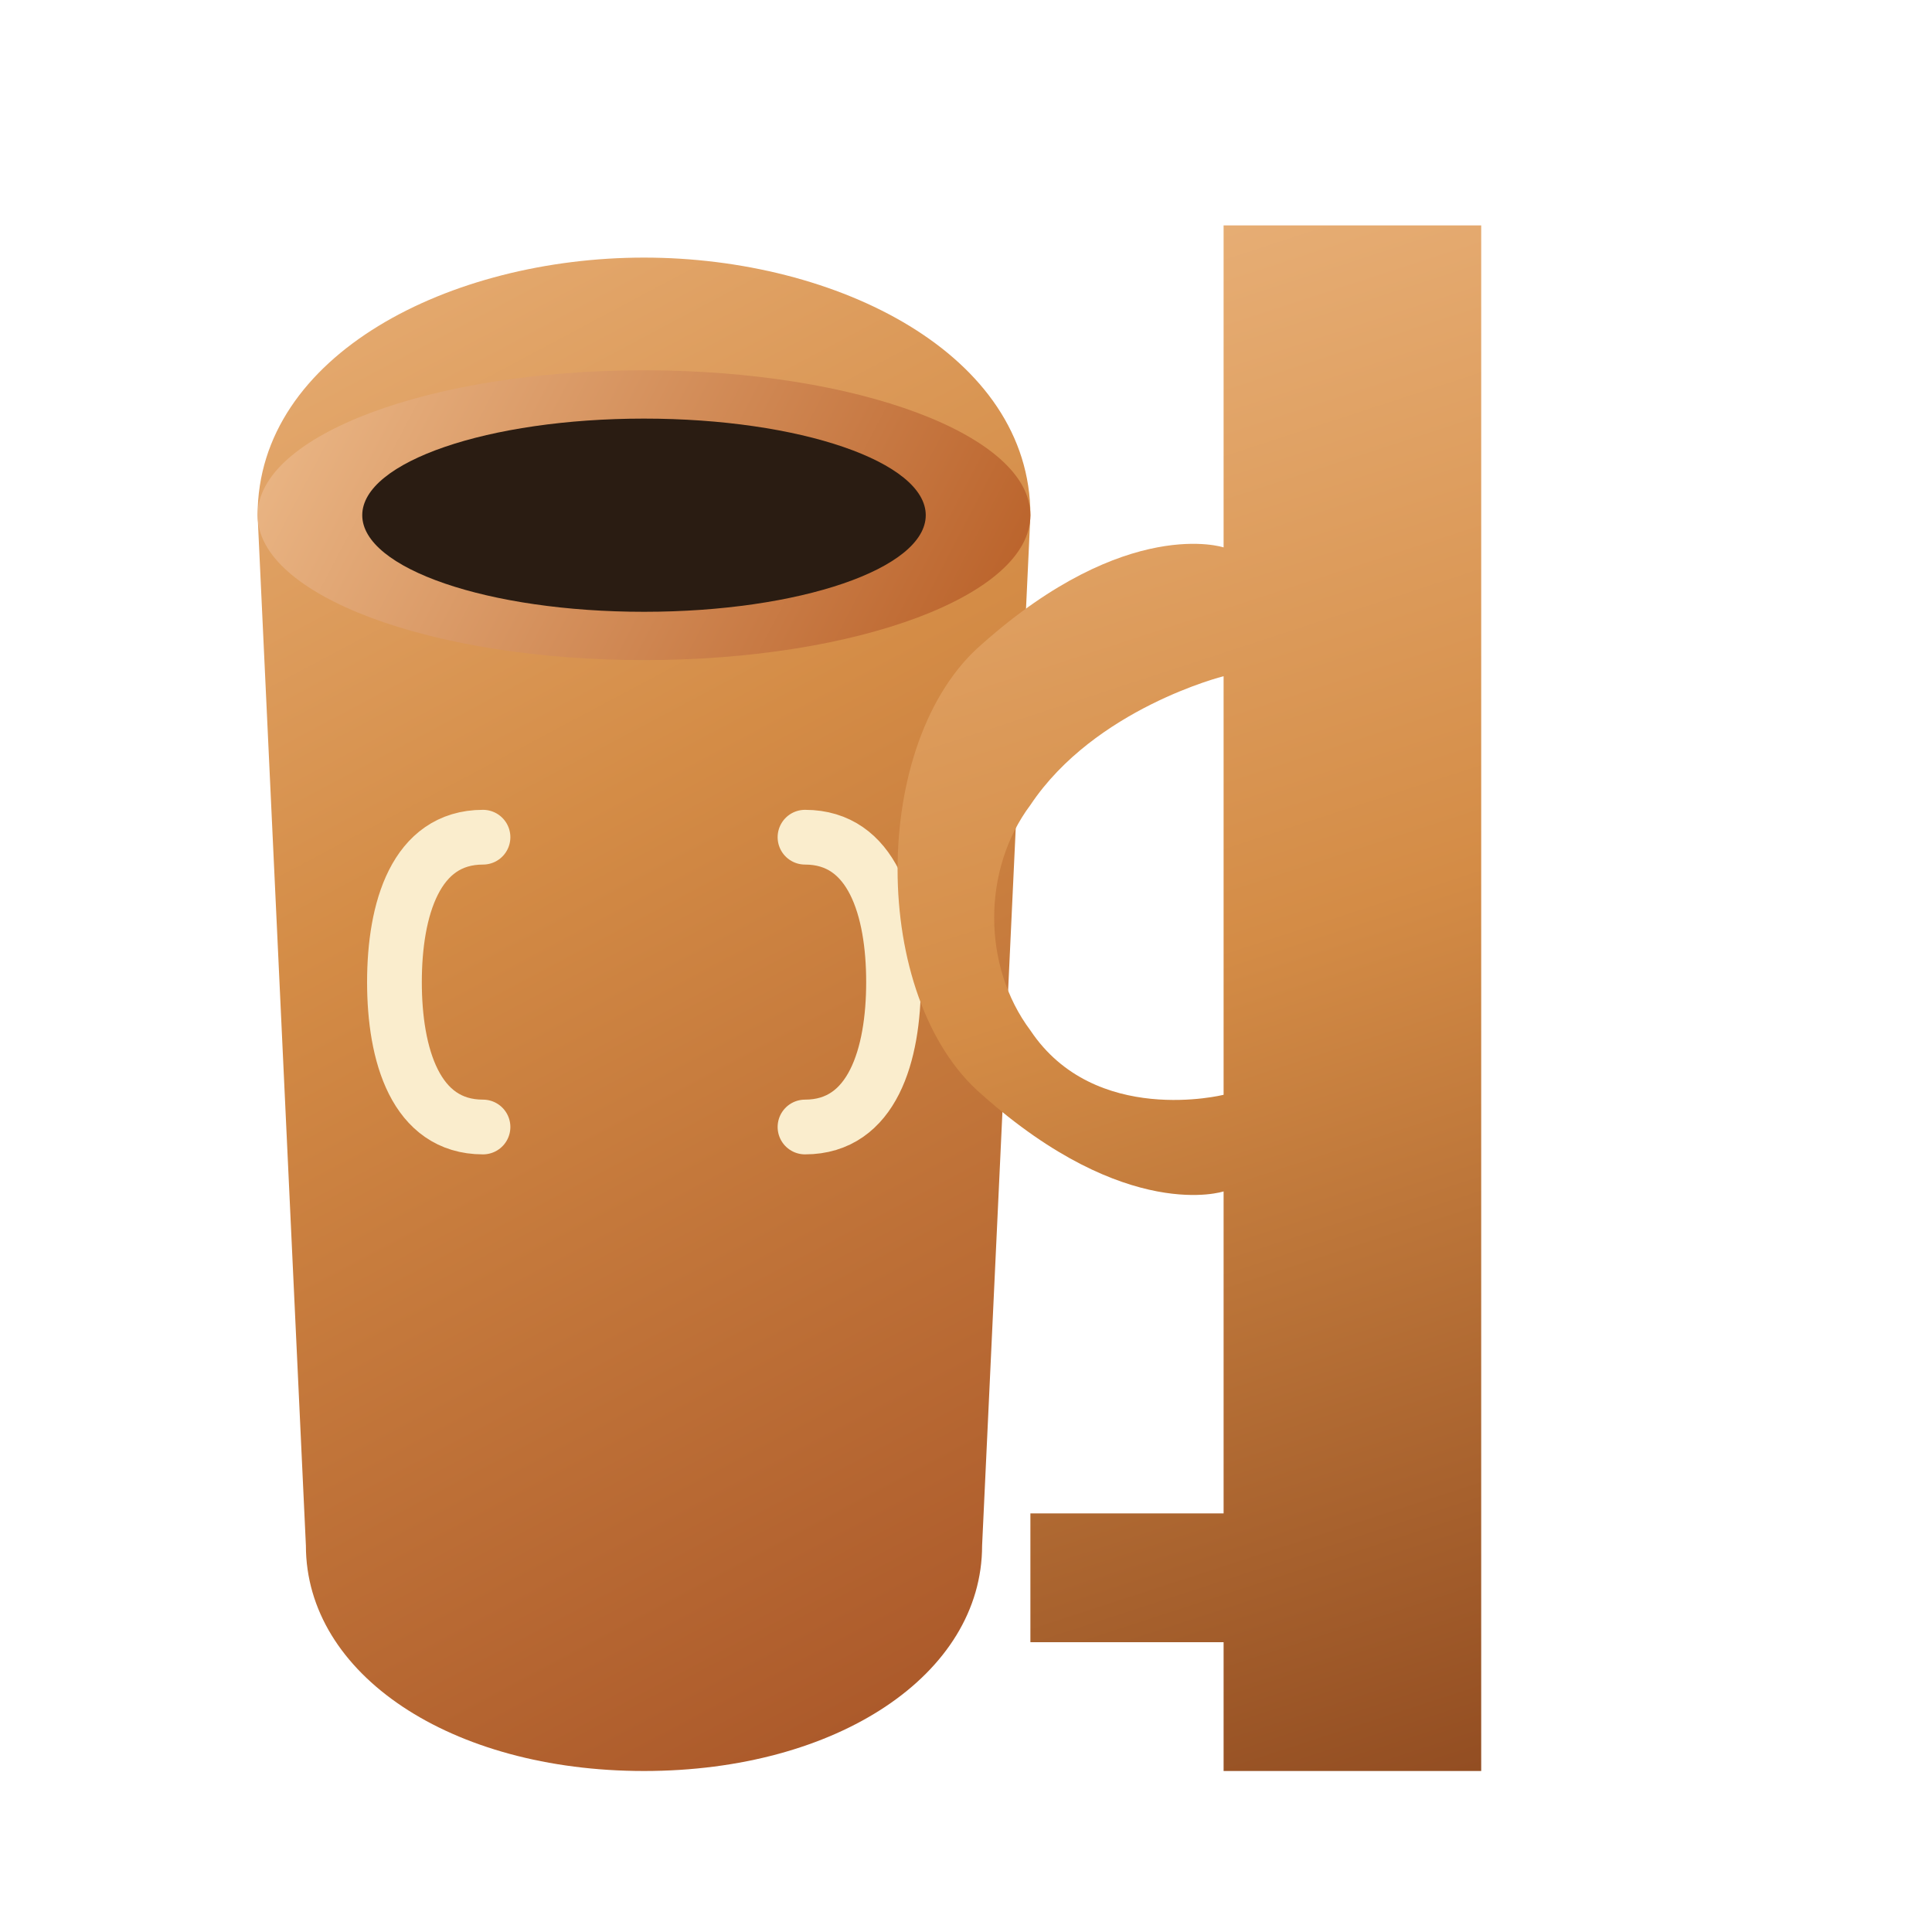
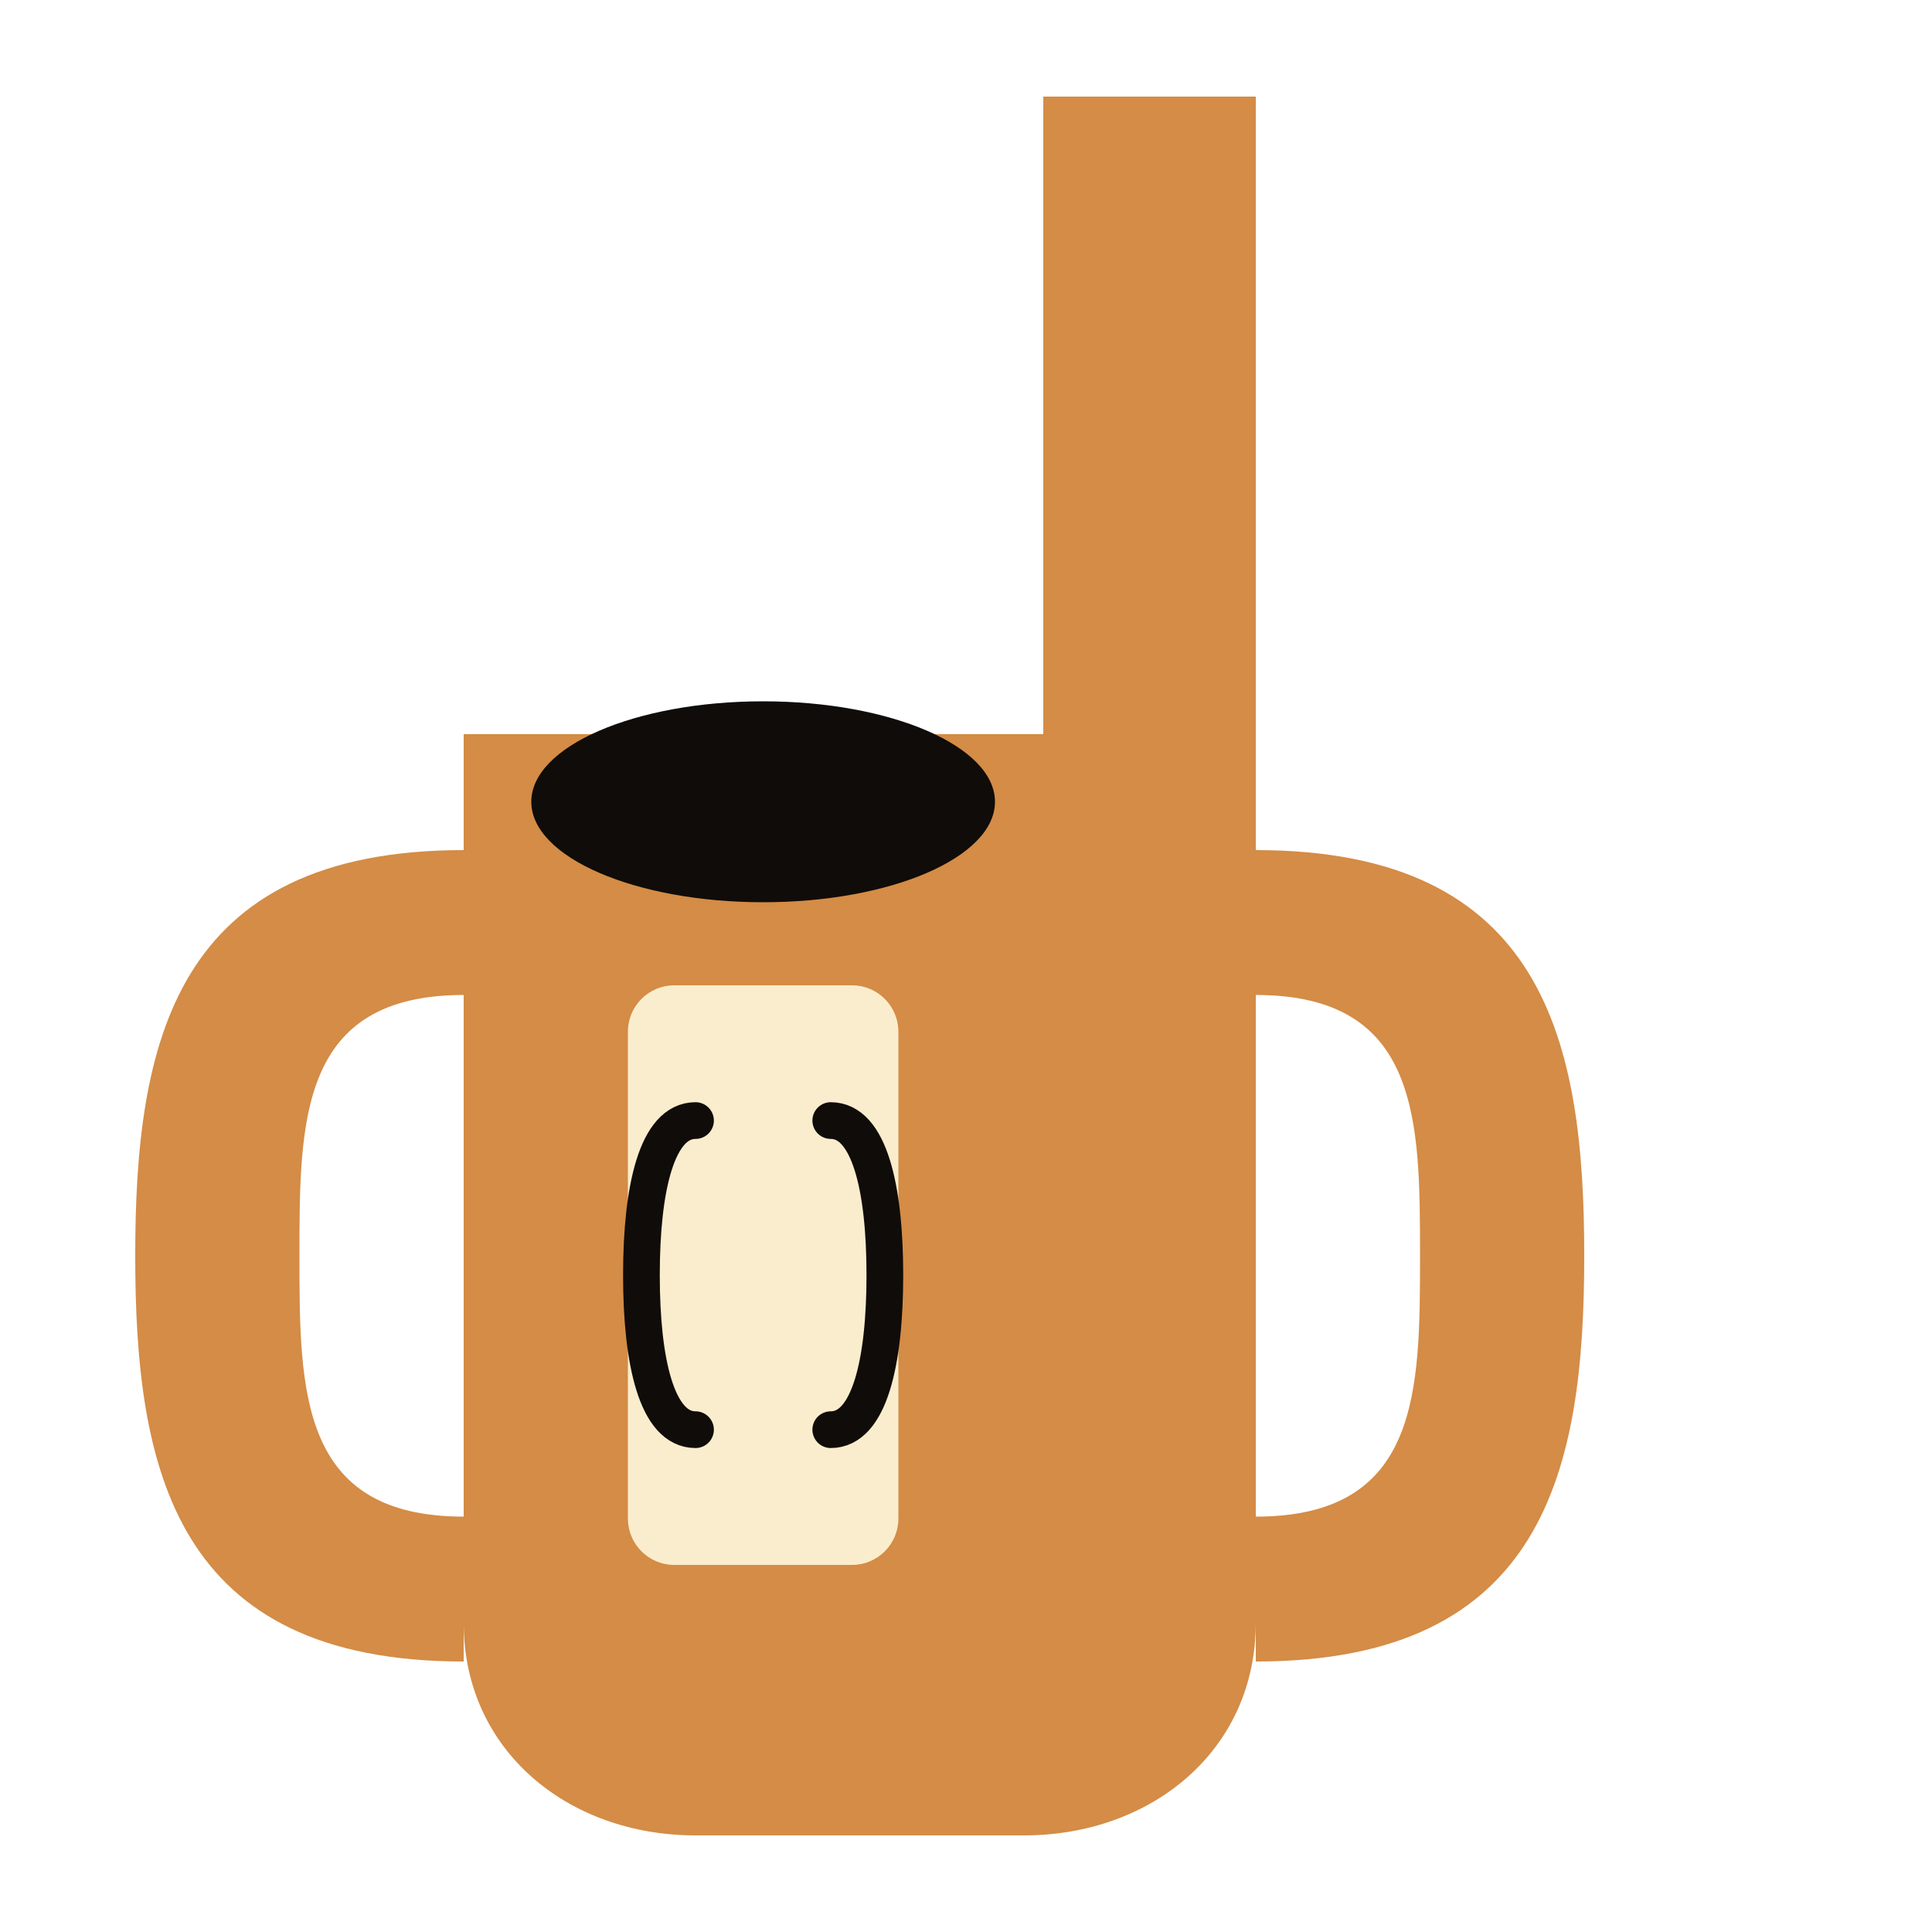
- <svg xmlns="http://www.w3.org/2000/svg" viewBox="0 0 120 120" fill="none" role="img" aria-label="Brew">
-   <defs>
-     <linearGradient id="copperBody-d" x1="14" y1="14" x2="64" y2="108" gradientUnits="userSpaceOnUse">
-       <stop stop-color="#E8B078" />
-       <stop offset="0.4" stop-color="#D48C46" />
-       <stop offset="1" stop-color="#A85528" />
-     </linearGradient>
-     <linearGradient id="copperB-d" x1="70" y1="12" x2="102" y2="110" gradientUnits="userSpaceOnUse">
-       <stop stop-color="#E8B078" />
-       <stop offset="0.45" stop-color="#D48C46" />
-       <stop offset="1" stop-color="#8F4A20" />
-     </linearGradient>
-     <linearGradient id="rim-d" x1="16" y1="16" x2="62" y2="40" gradientUnits="userSpaceOnUse">
-       <stop stop-color="#F0C090" />
-       <stop offset="1" stop-color="#BA622A" />
-     </linearGradient>
-   </defs>
-   <path fill="url(#copperBody-d)" d="M16 32C16 22 28 16 40 16C52 16 64 22 64 32L61 96C61 104 52 110 40 110C28 110 19 104 19 96Z" />
-   <ellipse cx="40" cy="32" rx="24" ry="9" fill="url(#rim-d)" />
-   <ellipse cx="40" cy="32" rx="17.5" ry="6" fill="#2A1C12" />
-   <g fill="none" stroke="#FAEDCD" stroke-width="3.4" stroke-linecap="round" stroke-linejoin="round">
-     <path d="M30 52C25.8 52 24.5 56.5 24.5 61C24.5 65.5 25.8 70 30 70" />
-     <path d="M50 52C54.2 52 55.5 56.5 55.5 61C55.5 65.5 54.2 70 50 70" />
+ <svg xmlns="http://www.w3.org/2000/svg" viewBox="0 0 100 100" fill="none" role="img" aria-label="Brew">
+   <g fill="#D48C46">
+     <path d="       M54 5       H65       V84       C65 90.6 59.6 95 53 95       H36       C29.4 95 24 90.6 24 84       V38       H54       V5Z" />
+     <path fill-rule="evenodd" d="       M24 44       C9 44 7 54 7 65       C7 76 9 86 24 86       V78.5       C15.5 78.5 15.5 72 15.5 65       C15.5 58 15.5 51.5 24 51.5       V44Z" />
+     <path fill-rule="evenodd" d="       M65 44       C80 44 82 54 82 65       C82 76 80 86 65 86       V78.5       C73.5 78.5 73.5 72 73.5 65       C73.5 58 73.5 51.5 65 51.5       V44Z" />
  </g>
-   <path fill="url(#copperB-d)" fill-rule="evenodd" d="M76 14H92V110H76V102H64V94H76V74C76 74 70 76 61 68C54 62 54 46 61 40C70 32 76 34 76 34V14ZM76 42C76 42 68 44 64 50C61 54 61 60 64 64C68 70 76 68 76 68V42Z" />
+   <ellipse cx="39.5" cy="41.5" rx="12" ry="5.2" fill="#100C09" />
+   <rect x="32.5" y="51" width="14" height="30" rx="2.4" fill="#FAEDCD" />
+   <g fill="none" stroke="#100C09" stroke-width="1.9" stroke-linecap="round" stroke-linejoin="round">
+     <path d="M36 58C34 58 33.2 61.5 33.2 66C33.2 70.5 34 74 36 74" />
+     <path d="M43 58C45 58 45.8 61.5 45.8 66C45.8 70.5 45 74 43 74" />
+   </g>
</svg>
